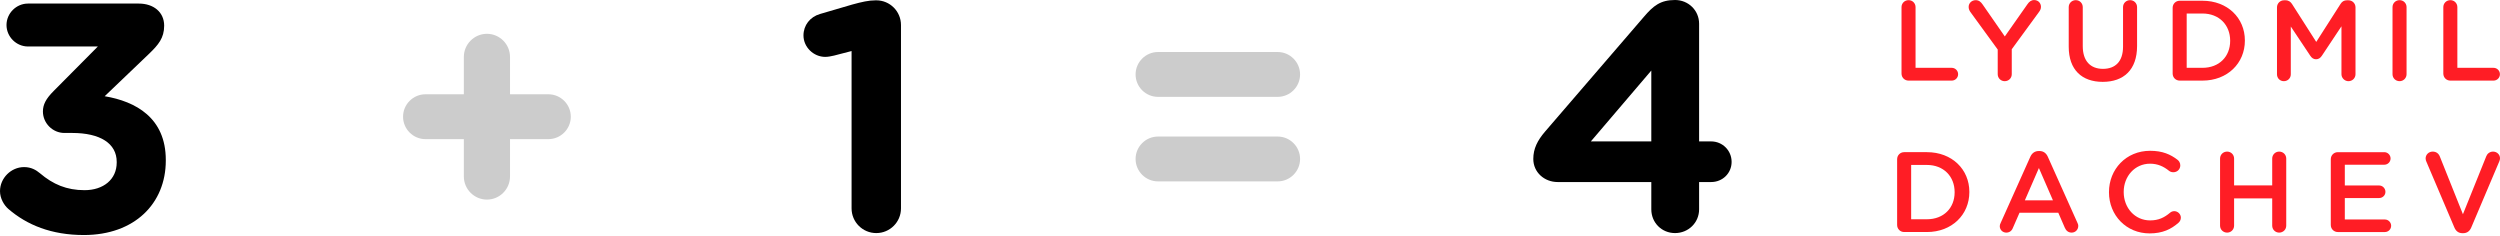
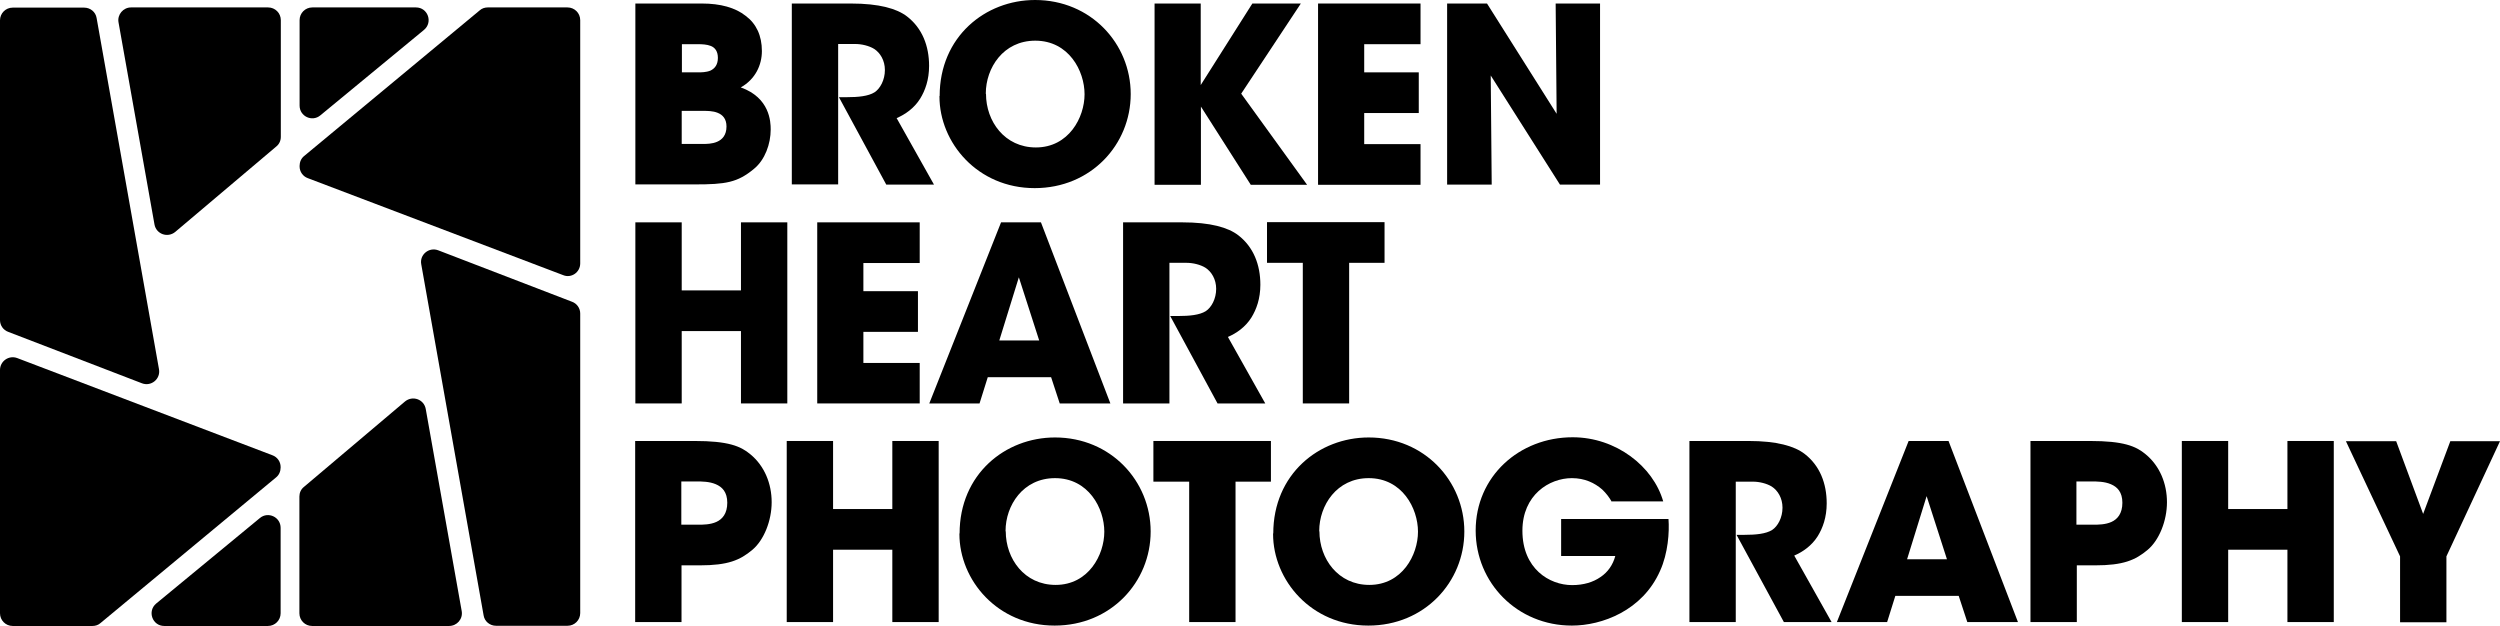
- <svg xmlns="http://www.w3.org/2000/svg" version="1.1" id="layout" x="0px" y="0px" viewBox="0 0 276.817 26.024" enable-background="new 0 0 276.817 26.024" xml:space="preserve">
+ <svg xmlns="http://www.w3.org/2000/svg" version="1.1" id="layout" x="0px" y="0px" viewBox="0 228.7 1278.4 319.9" enable-background="new 0 228.7 1278.4 319.9" xml:space="preserve">
  <g>
-     <path fill="#FF1D25" d="M210.063,17.632c0-0.442,0.341-0.784,0.783-0.784h2.514c2.78,0,4.7,1.908,4.7,4.397v0.025   c0,2.489-1.92,4.422-4.7,4.422h-2.514c-0.442,0-0.783-0.341-0.783-0.783V17.632z M213.36,24.278c1.857,0,3.07-1.251,3.07-2.982   v-0.025c0-1.731-1.213-3.007-3.07-3.007h-1.744v6.014H213.36z" />
-     <path fill="#FF1D25" d="M221.529,24.682l3.285-7.328c0.177-0.392,0.493-0.632,0.935-0.632h0.076c0.442,0,0.746,0.24,0.922,0.632   l3.285,7.328c0.063,0.114,0.088,0.228,0.088,0.329c0,0.417-0.316,0.745-0.733,0.745c-0.366,0-0.619-0.215-0.758-0.543l-0.72-1.655   h-4.296l-0.745,1.706c-0.126,0.316-0.392,0.493-0.72,0.493c-0.404,0-0.72-0.315-0.72-0.72   C221.428,24.922,221.465,24.808,221.529,24.682z M227.315,22.181l-1.554-3.576l-1.554,3.576H227.315z" />
-     <path fill="#FF1D25" d="M233.52,21.296v-0.025c0-2.514,1.882-4.574,4.561-4.574c1.365,0,2.262,0.404,3.032,0.998   c0.165,0.126,0.304,0.341,0.304,0.619c0,0.43-0.341,0.758-0.771,0.758c-0.215,0-0.366-0.076-0.467-0.151   c-0.606-0.493-1.264-0.796-2.11-0.796c-1.681,0-2.918,1.39-2.918,3.121v0.025c0,1.731,1.225,3.133,2.918,3.133   c0.935,0,1.566-0.303,2.211-0.847c0.114-0.101,0.278-0.177,0.467-0.177c0.392,0,0.733,0.329,0.733,0.72   c0,0.24-0.114,0.429-0.253,0.556c-0.833,0.733-1.781,1.188-3.209,1.188C235.44,25.845,233.52,23.835,233.52,21.296z" />
-     <path fill="#FF1D25" d="M245.82,17.557c0-0.43,0.341-0.771,0.783-0.771c0.43,0,0.771,0.341,0.771,0.771v2.969h4.22v-2.969   c0-0.43,0.341-0.771,0.771-0.771c0.442,0,0.783,0.341,0.783,0.771v7.429c0,0.43-0.341,0.771-0.783,0.771   c-0.43,0-0.771-0.341-0.771-0.771v-3.02h-4.22v3.02c0,0.43-0.341,0.771-0.771,0.771c-0.442,0-0.783-0.341-0.783-0.771V17.557z" />
-     <path fill="#FF1D25" d="M258.081,24.91v-7.277c0-0.442,0.341-0.784,0.783-0.784h5.142c0.379,0,0.695,0.316,0.695,0.695   c0,0.392-0.316,0.695-0.695,0.695h-4.372v2.299h3.803c0.379,0,0.695,0.316,0.695,0.708c0,0.379-0.316,0.682-0.695,0.682h-3.803   v2.375h4.435c0.379,0,0.695,0.316,0.695,0.695c0,0.392-0.316,0.695-0.695,0.695h-5.205   C258.422,25.693,258.081,25.351,258.081,24.91z" />
-     <path fill="#FF1D25" d="M271.764,25.187l-3.095-7.277c-0.05-0.114-0.088-0.228-0.088-0.366c0-0.417,0.341-0.758,0.783-0.758   c0.404,0,0.67,0.228,0.796,0.556l2.552,6.38l2.59-6.431c0.101-0.265,0.379-0.505,0.746-0.505c0.43,0,0.771,0.329,0.771,0.746   c0,0.114-0.038,0.24-0.076,0.328l-3.108,7.328c-0.164,0.392-0.455,0.632-0.897,0.632h-0.088   C272.219,25.819,271.928,25.579,271.764,25.187z" />
+     <path d="M324.9,230.5h34c9.5,0,17.1,2.1,22.4,6.3c5.4,4,8.3,10.1,8.3,18c0,7.1-3.3,14.4-10.8,18.6c14.9,5.3,15.3,17.6,15.3,21.5   c0,7.4-2.9,15.5-8.5,20.1c-8.5,7.1-14.6,8-30.3,8h-30.4V230.5z M348.6,265.7h8.4c1.6,0,4.1,0,6.3-0.9c2.1-1,3.8-2.9,3.8-6.5   c0-3.5-1.6-5.3-3.6-6.1s-4.5-0.9-6.4-0.9h-8.4V265.7z M348.6,302.3h11.1c1.5,0,4.5,0,7-1.1c2.6-1.1,4.8-3.4,4.8-7.8c0-4-2-6-4.5-7   c-2.4-1-5.4-1-7.3-1h-11.1V302.3z" />
+     <path d="M404.8,230.5h30.3c14.5,0,23.5,2.6,28.7,6.6c7.8,6,11.3,15.1,11.3,25.3c0,7.1-2,12.6-4.6,16.8c-3.1,4.9-7.6,8-12,9.9   l19.1,34h-24.4l-24.2-44.7h3.9c6,0,11.1-0.5,14.3-2.5c2.9-1.9,5.3-6.3,5.3-11.4c0-4.9-2.4-8.8-5.5-10.8c-2.6-1.6-6.4-2.5-9.6-2.5   h-8.8v71.8h-23.7V230.5z" />
+     <path d="M480.5,277.8c0-30.3,23.3-49.1,48.8-49.1c28.5,0,48.9,22.3,48.9,48.1c0,25.8-20.3,48.1-49.1,48.1   c-29.2,0-48.7-23.2-48.7-46.9V277.8z M504.2,276.7c0,14.1,9.6,27.4,25.5,27.4c16.8,0,24.9-15.3,24.9-27.2c0-12-8.1-27.4-25.2-27.4   c-16.4,0-25.3,14-25.3,27V276.7z" />
+     <path d="M590.3,230.5H614v41.7l26.4-41.7h24.8l-30.5,46.1l33.7,46.6h-28.8l-25.5-40v40h-23.7V230.5z" />
+     <path d="M674,230.5h52.4v20.8h-28.8v14.4h27.9v20.8h-27.9v15.9h28.8v20.8H674V230.5z" />
+     <path d="M796,286.9l-0.5-56.4h22.7v92.6h-20.5l-35.4-55.8l0.5,55.8H740v-92.6h20.4L796,286.9z" />
+     <path d="M324.9,435v-92.6h23.7v34.8h30.3v-34.8h23.7V435h-23.7v-37h-30.3v37H324.9z" />
+     <path d="M417.9,342.4h52.4v20.8h-28.8v14.4h27.9v20.8h-27.9v15.9h28.8V435h-52.4V342.4z" />
+     <path d="M500.9,435h-25.7l36.7-92.6h20.4l35.5,92.6h-25.9l-4.4-13.4h-32.4L500.9,435z M521,370.5l-10,32.3h20.4L521,370.5z" />
+     <path d="M574.2,342.4h30.3c14.5,0,23.5,2.6,28.7,6.6c7.8,6,11.3,15.1,11.3,25.3c0,7.1-2,12.6-4.6,16.8c-3.1,4.9-7.6,8-12,9.9   l19.1,34h-24.4l-24.2-44.7h3.9c6,0,11.1-0.5,14.3-2.5c2.9-1.9,5.3-6.3,5.3-11.4c0-4.9-2.4-8.8-5.5-10.8c-2.6-1.6-6.4-2.5-9.6-2.5   h-8.8V435h-23.7V342.4z" />
+     <path d="M666.2,363.1h-18.3v-20.8H708v20.8h-18.1V435h-23.7V363.1z" />
+     <path d="M355.2,454.2c17.1,0,23.5,2.6,28.5,6.8c7.3,6,10.9,15.1,10.9,24.5c0,9.4-3.9,19.3-9.8,24.3c-6.4,5.4-12.6,8-27,8h-9.3v29   h-23.7v-92.6H355.2z M348.6,497h8.6c2.3,0,6,0,9.1-1.4c3.1-1.4,5.6-4.3,5.6-9.8s-2.6-8.1-5.9-9.5s-7.1-1.4-9.8-1.4h-7.8V497z" />
+     <path d="M402.3,546.8v-92.6h23.7V489h30.3v-34.8h23.7v92.6h-23.7v-37h-30.3v37H402.3z" />
+     <path d="M490.7,501.5c0-30.3,23.3-49.1,48.8-49.1c28.5,0,48.9,22.3,48.9,48.1s-20.3,48.1-49.1,48.1c-29.2,0-48.7-23.2-48.7-46.9   V501.5z M514.3,500.4c0,14.1,9.6,27.4,25.5,27.4c16.8,0,24.9-15.3,24.9-27.2c0-12-8.1-27.4-25.2-27.4c-16.4,0-25.3,14-25.3,27   V500.4z" />
+     <path d="M608.1,475h-18.3v-20.8h60.1V475h-18.1v71.8h-23.7V475z" />
+     <path d="M651.1,501.5c0-30.3,23.3-49.1,48.8-49.1c28.5,0,48.9,22.3,48.9,48.1s-20.3,48.1-49.1,48.1c-29.2,0-48.7-23.2-48.7-46.9   V501.5z M674.7,500.4c0,14.1,9.6,27.4,25.5,27.4c16.8,0,24.9-15.3,24.9-27.2c0-12-8.1-27.4-25.2-27.4c-16.4,0-25.3,14-25.3,27   V500.4z" />
+     <path d="M824.2,485.3c-1.3-2.3-2.9-4.4-4.9-6.3c-3.9-3.4-9-5.8-15.5-5.8c-11.6,0-25.3,8.6-25.3,26.9c0,19.4,13.8,27.8,25.4,27.8   c5.9,0,10.8-1.5,14.5-4.1c3.8-2.5,6.4-6.3,7.6-10.8h-27.7v-18.9h54.9c0.5,6.6-0.2,17.5-4.3,26.5c-9,20.4-29.8,28-45.1,28   c-28,0-49.2-21.9-49.2-48.6c0-27.7,22.3-47.7,49.6-47.7c22.2,0,41.2,14.9,46.3,32.8H824.2z" />
+     <path d="M863.8,454.2h30.3c14.5,0,23.5,2.6,28.7,6.6c7.8,6,11.3,15.1,11.3,25.3c0,7.1-2,12.6-4.6,16.8c-3.1,4.9-7.6,8-12,9.9   l19.1,34h-24.4L888,502.2h3.9c6,0,11.1-0.5,14.3-2.5c2.9-1.9,5.3-6.3,5.3-11.4c0-4.9-2.4-8.8-5.5-10.8c-2.6-1.6-6.4-2.5-9.6-2.5   h-8.8v71.8h-23.7V454.2z" />
+     <path d="M965,546.8h-25.7l36.7-92.6h20.4l35.5,92.6h-25.9l-4.4-13.4h-32.4L965,546.8z M985.2,482.4l-10,32.3h20.4L985.2,482.4z" />
+     <path d="M1068.7,454.2c17.1,0,23.5,2.6,28.5,6.8c7.3,6,10.9,15.1,10.9,24.5c0,9.4-3.9,19.3-9.8,24.3c-6.4,5.4-12.6,8-27,8h-9.3v29   h-23.7v-92.6H1068.7z M1062,497h8.6c2.3,0,6,0,9.1-1.4s5.6-4.3,5.6-9.8s-2.6-8.1-5.9-9.5s-7.1-1.4-9.8-1.4h-7.8V497z" />
+     <path d="M1115.7,546.8v-92.6h23.7V489h30.3v-34.8h23.7v92.6h-23.7v-37h-30.3v37H1115.7z" />
+     <path d="M1227.3,513.2l-27.7-58.9h25.7l13.8,37.2l13.9-37.2h25.4l-27.4,58.9v33.7h-23.7V513.2z" />
  </g>
  <g>
-     <g>
-       <path fill="#FF1D25" d="M210.549,0.788c0-0.429,0.341-0.771,0.783-0.771c0.43,0,0.771,0.341,0.771,0.771V7.51h4.005    c0.392,0,0.708,0.316,0.708,0.708c0,0.392-0.316,0.708-0.708,0.708h-4.776c-0.442,0-0.783-0.341-0.783-0.783V0.788z" />
-       <path fill="#FF1D25" d="M221.204,5.489l-3.045-4.182c-0.101-0.151-0.177-0.328-0.177-0.543c0-0.417,0.341-0.746,0.783-0.746    c0.341,0,0.569,0.189,0.758,0.468l2.463,3.55l2.502-3.562c0.189-0.278,0.417-0.468,0.745-0.468c0.455,0,0.758,0.341,0.758,0.758    c0,0.215-0.101,0.404-0.215,0.556l-3.02,4.131v2.767c0,0.43-0.341,0.771-0.784,0.771c-0.429,0-0.771-0.341-0.771-0.771V5.489z" />
-       <path fill="#FF1D25" d="M229.063,5.173V0.788c0-0.429,0.341-0.771,0.783-0.771c0.43,0,0.771,0.341,0.771,0.771V5.11    c0,1.643,0.846,2.514,2.236,2.514c1.377,0,2.224-0.821,2.224-2.451V0.788c0-0.429,0.341-0.771,0.783-0.771    c0.43,0,0.771,0.341,0.771,0.771v4.309c0,2.641-1.491,3.967-3.803,3.967C230.528,9.064,229.063,7.738,229.063,5.173z" />
-       <path fill="#FF1D25" d="M240.571,0.865c0-0.442,0.341-0.783,0.783-0.783h2.514c2.78,0,4.7,1.908,4.7,4.396v0.025    c0,2.489-1.92,4.422-4.7,4.422h-2.514c-0.442,0-0.783-0.341-0.783-0.783V0.865z M243.869,7.51c1.857,0,3.07-1.251,3.07-2.981    V4.503c0-1.731-1.213-3.007-3.07-3.007h-1.744V7.51H243.869z" />
-       <path fill="#FF1D25" d="M252.124,0.814c0-0.43,0.341-0.783,0.783-0.783h0.164c0.341,0,0.569,0.177,0.72,0.417l2.679,4.194    l2.691-4.207c0.165-0.265,0.392-0.404,0.708-0.404h0.164c0.442,0,0.784,0.354,0.784,0.783v7.404c0,0.43-0.341,0.771-0.784,0.771    c-0.417,0-0.771-0.354-0.771-0.771V2.912l-2.16,3.247c-0.165,0.253-0.367,0.404-0.657,0.404c-0.278,0-0.48-0.151-0.645-0.404    l-2.147-3.222V8.23c0,0.43-0.341,0.758-0.771,0.758c-0.429,0-0.758-0.328-0.758-0.758V0.814z" />
-       <path fill="#FF1D25" d="M264.916,0.788c0-0.429,0.341-0.771,0.783-0.771c0.43,0,0.771,0.341,0.771,0.771v7.429    c0,0.43-0.341,0.771-0.771,0.771c-0.442,0-0.783-0.341-0.783-0.771V0.788z" />
-       <path fill="#FF1D25" d="M270.541,0.788c0-0.429,0.341-0.771,0.783-0.771c0.43,0,0.771,0.341,0.771,0.771V7.51h4.005    c0.392,0,0.708,0.316,0.708,0.708c0,0.392-0.316,0.708-0.708,0.708h-4.776c-0.442,0-0.783-0.341-0.783-0.783V0.788z" />
-     </g>
+     <path d="M143.5,542.3v-43.7c0-5.5-6.4-8.5-10.6-5l-53,43.7c-4.7,3.9-2,11.5,4.1,11.5h53C140.6,548.8,143.5,545.9,143.5,542.3z" />
+     <path d="M0,417.9l0,124.4c0,3.6,2.9,6.5,6.5,6.5h40.8c1.5,0,3-0.5,4.1-1.5l89.8-74.5c1.5-1.2,2.3-3.1,2.3-5v-0.3   c0-2.7-1.7-5.1-4.2-6L8.8,411.8C4.5,410.2,0,413.4,0,417.9z" />
+     <path d="M81.3,417.5L49.4,237.9c-0.5-3.1-3.2-5.3-6.4-5.3H6.5c-3.6,0-6.5,2.9-6.5,6.5l0,153.3c0,2.7,1.7,5.1,4.2,6l68.4,26.3   C77.3,426.5,82.2,422.5,81.3,417.5z" />
+     <path d="M60.6,240.1L79,343.5c0.9,4.9,6.7,7,10.6,3.8l51.7-43.7c1.5-1.2,2.3-3,2.3-4.9V239c0-3.6-2.9-6.5-6.5-6.5H67   C63,232.5,59.9,236.2,60.6,240.1z" />
  </g>
-   <path d="M0.936,23.145C0.432,22.713,0,21.957,0,21.165c0-1.439,1.224-2.664,2.664-2.664c0.792,0,1.332,0.324,1.764,0.685  c1.44,1.224,2.952,1.871,4.932,1.871c2.088,0,3.563-1.188,3.563-3.06v-0.071c0-2.052-1.836-3.204-4.931-3.204H7.127  c-1.295,0-2.375-1.08-2.375-2.375c0-0.757,0.324-1.404,1.188-2.269l4.895-4.931H3.096c-1.296,0-2.376-1.08-2.376-2.376  S1.8,0.395,3.096,0.395H15.37c1.62,0,2.808,0.937,2.808,2.448c0,1.367-0.648,2.123-1.656,3.096l-4.931,4.715  c3.419,0.576,6.767,2.376,6.767,7.056v0.071c0,4.752-3.456,8.243-9.071,8.243C5.688,26.024,2.988,24.908,0.936,23.145z" />
-   <path fill="#CCCCCC" d="M51.36,15.406h-4.248c-1.368,0-2.483-1.116-2.483-2.484c0-1.367,1.116-2.483,2.483-2.483h4.248v-4.14  c0-1.403,1.152-2.556,2.556-2.556s2.556,1.152,2.556,2.556v4.14h4.248c1.368,0,2.483,1.116,2.483,2.483  c0,1.368-1.116,2.484-2.483,2.484h-4.248v4.139c0,1.404-1.152,2.556-2.556,2.556s-2.556-1.151-2.556-2.556V15.406z" />
-   <path d="M94.294,5.651L92.35,6.155c-0.288,0.071-0.684,0.144-0.972,0.144c-1.296,0-2.412-1.08-2.412-2.376  c0-1.115,0.72-2.052,1.835-2.375l3.563-1.044c1.044-0.288,1.836-0.468,2.592-0.468h0.072c1.512,0,2.735,1.224,2.735,2.735v20.302  c0,1.512-1.224,2.735-2.735,2.735c-1.512,0-2.736-1.224-2.736-2.735V5.651z" />
-   <path fill="#CCCCCC" d="M125.74,8.243c0-1.368,1.116-2.484,2.484-2.484h13.246c1.368,0,2.484,1.116,2.484,2.484  c0,1.367-1.116,2.483-2.484,2.483h-13.246C126.856,10.727,125.74,9.61,125.74,8.243z M125.74,17.602  c0-1.368,1.116-2.483,2.484-2.483h13.246c1.368,0,2.484,1.115,2.484,2.483s-1.116,2.483-2.484,2.483h-13.246  C126.856,20.085,125.74,18.97,125.74,17.602z" />
-   <path d="M182.844,20.157h-10.367c-1.476,0-2.7-1.08-2.7-2.556c0-1.152,0.468-2.052,1.296-3.023l10.943-12.707  C183.06,0.647,183.852,0,185.472,0c1.476,0,2.664,1.151,2.664,2.627v13.031h1.332c1.26,0,2.268,1.008,2.268,2.268  s-1.008,2.231-2.268,2.231h-1.332v3.023c0,1.476-1.188,2.628-2.664,2.628c-1.476,0-2.628-1.152-2.628-2.628V20.157z M182.844,15.658  V7.811l-6.695,7.848H182.844z" />
+   <path d="M153.2,239v43.7c0,5.5,6.4,8.5,10.6,5l53-43.7c4.7-3.9,2-11.5-4.1-11.5h-53C156.1,232.5,153.2,235.4,153.2,239z" />
+   <path d="M296.7,363.4V239c0-3.6-2.9-6.5-6.5-6.5h-40.8c-1.5,0-3,0.5-4.1,1.5l-89.8,74.5c-1.5,1.2-2.3,3.1-2.3,5v0.3  c0,2.7,1.7,5.1,4.2,6l130.6,49.6C292.1,371.1,296.7,368,296.7,363.4z" />
+   <path d="M215.4,363.8l31.9,179.6c0.5,3.1,3.2,5.3,6.4,5.3h36.5c3.6,0,6.5-2.9,6.5-6.5V389c0-2.7-1.7-5.1-4.2-6l-68.4-26.3  C219.4,354.9,214.5,358.9,215.4,363.8z" />
+   <path d="M236.1,541.2l-18.4-103.4c-0.9-4.9-6.7-7-10.6-3.8l-51.7,43.7c-1.5,1.2-2.3,3-2.3,4.9v59.7c0,3.6,2.9,6.5,6.5,6.5h70  C233.7,548.8,236.8,545.2,236.1,541.2z" />
+   <text transform="matrix(1 0 0 1 315.998 681.5115)">
+     <tspan x="0" y="0" font-family="'Helvetica-Black'" font-size="114.296">BROKEN</tspan>
+     <tspan x="0" y="104.2" font-family="'Helvetica-Black'" font-size="114.296">HEART</tspan>
+     <tspan x="0" y="208.5" font-family="'Helvetica-Black'" font-size="114.296">PHOTOGRAPHY</tspan>
+   </text>
</svg>
